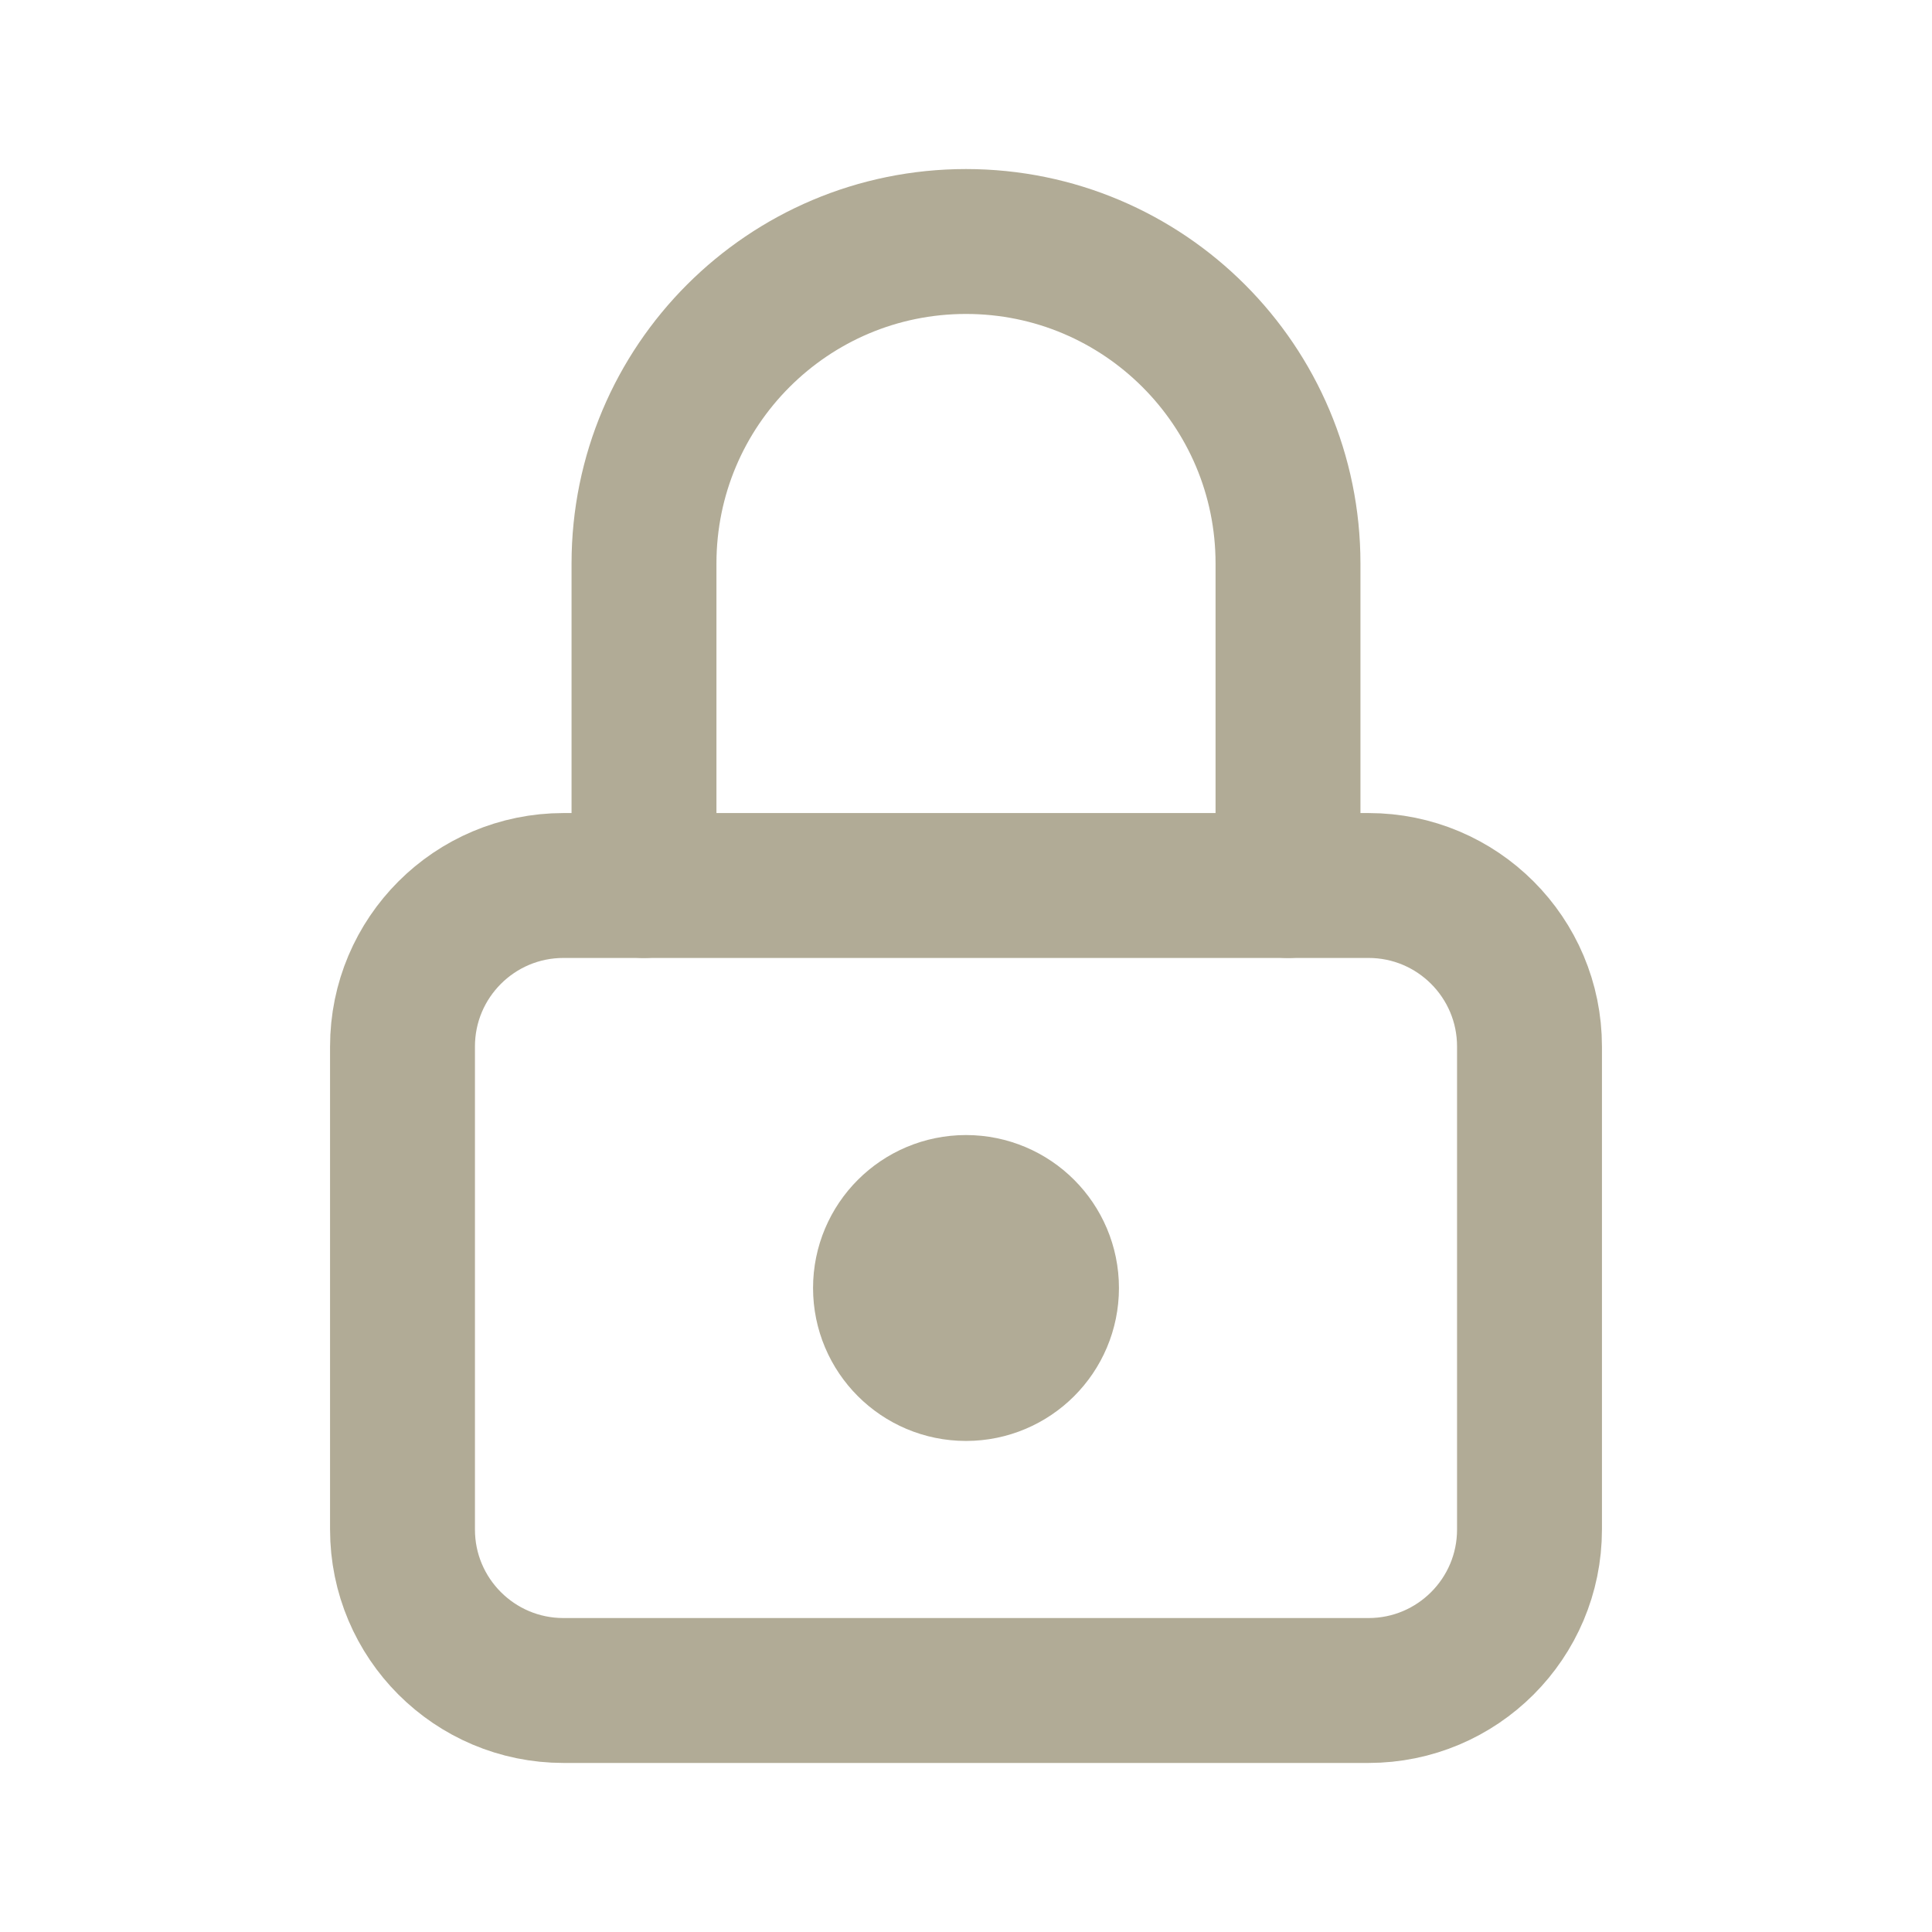
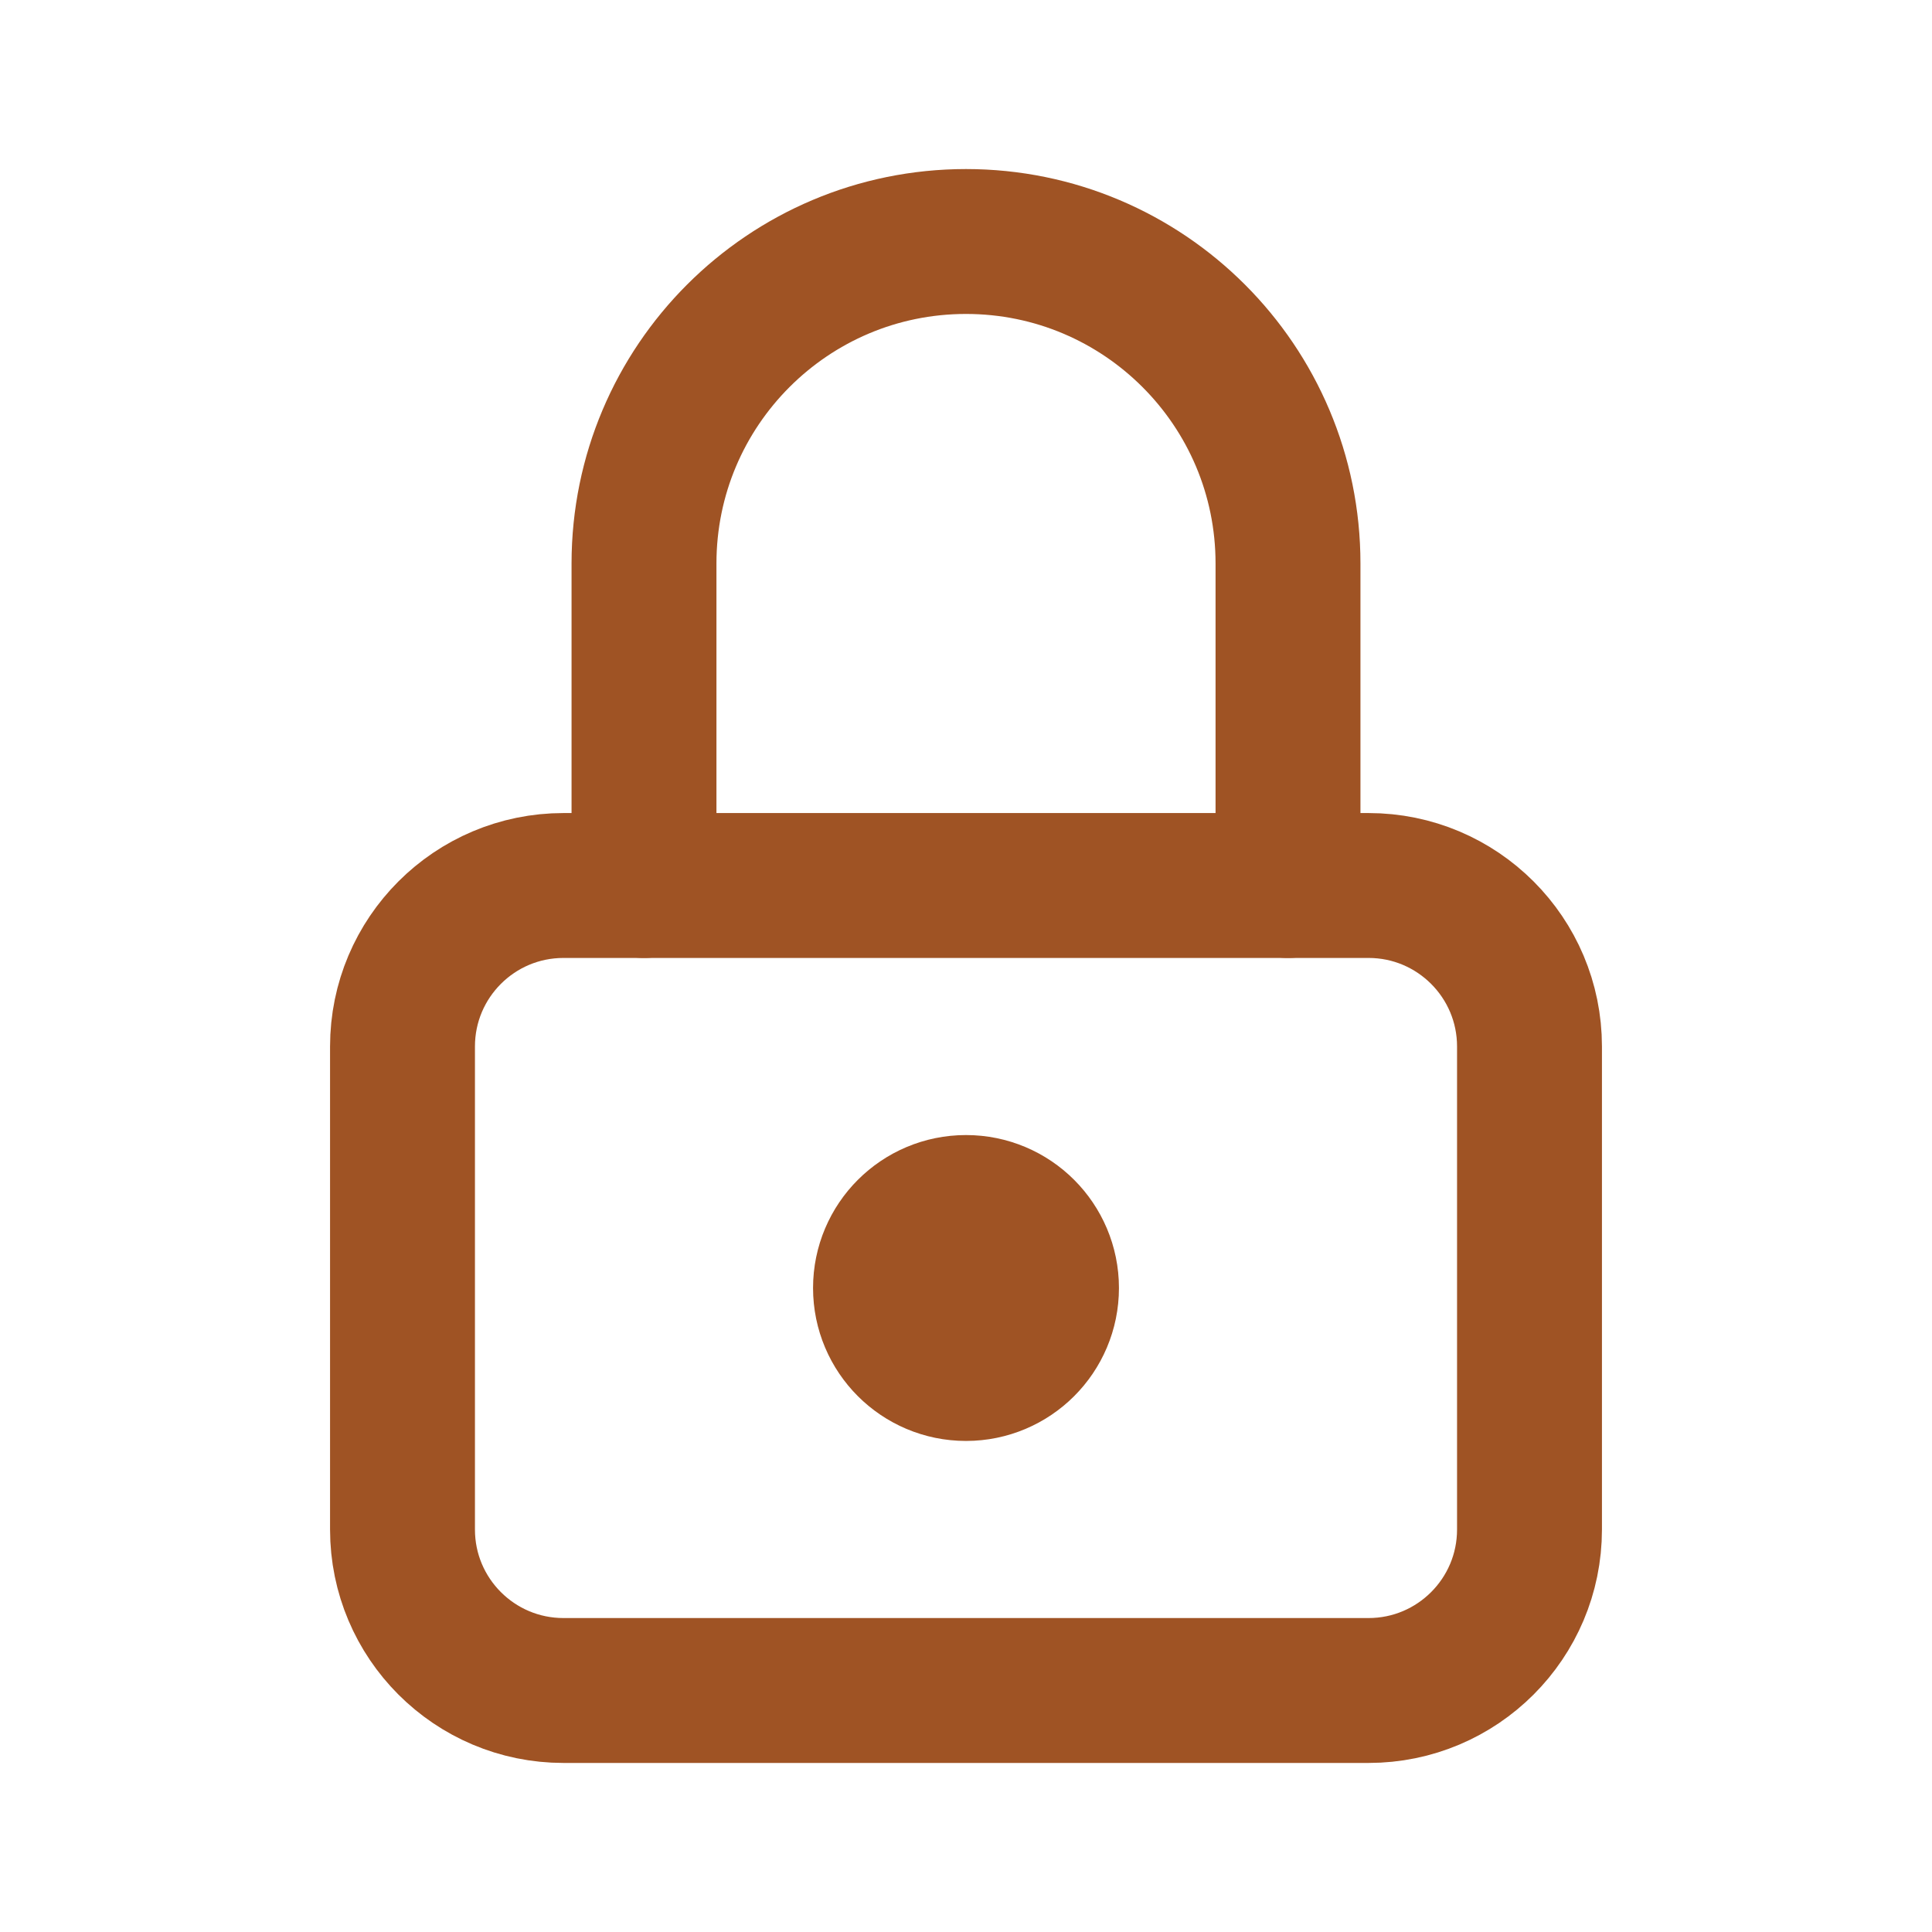
- <svg xmlns="http://www.w3.org/2000/svg" viewBox="0 0 24 24" fill="none" stroke="#B1AB96" stroke-width="1.8" stroke-linecap="round" stroke-linejoin="round">
+ <svg xmlns="http://www.w3.org/2000/svg" viewBox="0 0 24 24" fill="none" stroke="#9F5324" stroke-width="1.8" stroke-linecap="round" stroke-linejoin="round">
  <rect x="5" y="11" width="14" height="10" rx="2" />
  <path d="M8 11V7a4 4 0 0 1 8 0v4" />
-   <circle cx="12" cy="16" r="1" fill="#B1AB96" />
+   <circle cx="12" cy="16" r="1" fill="#9F5324" />
</svg>
